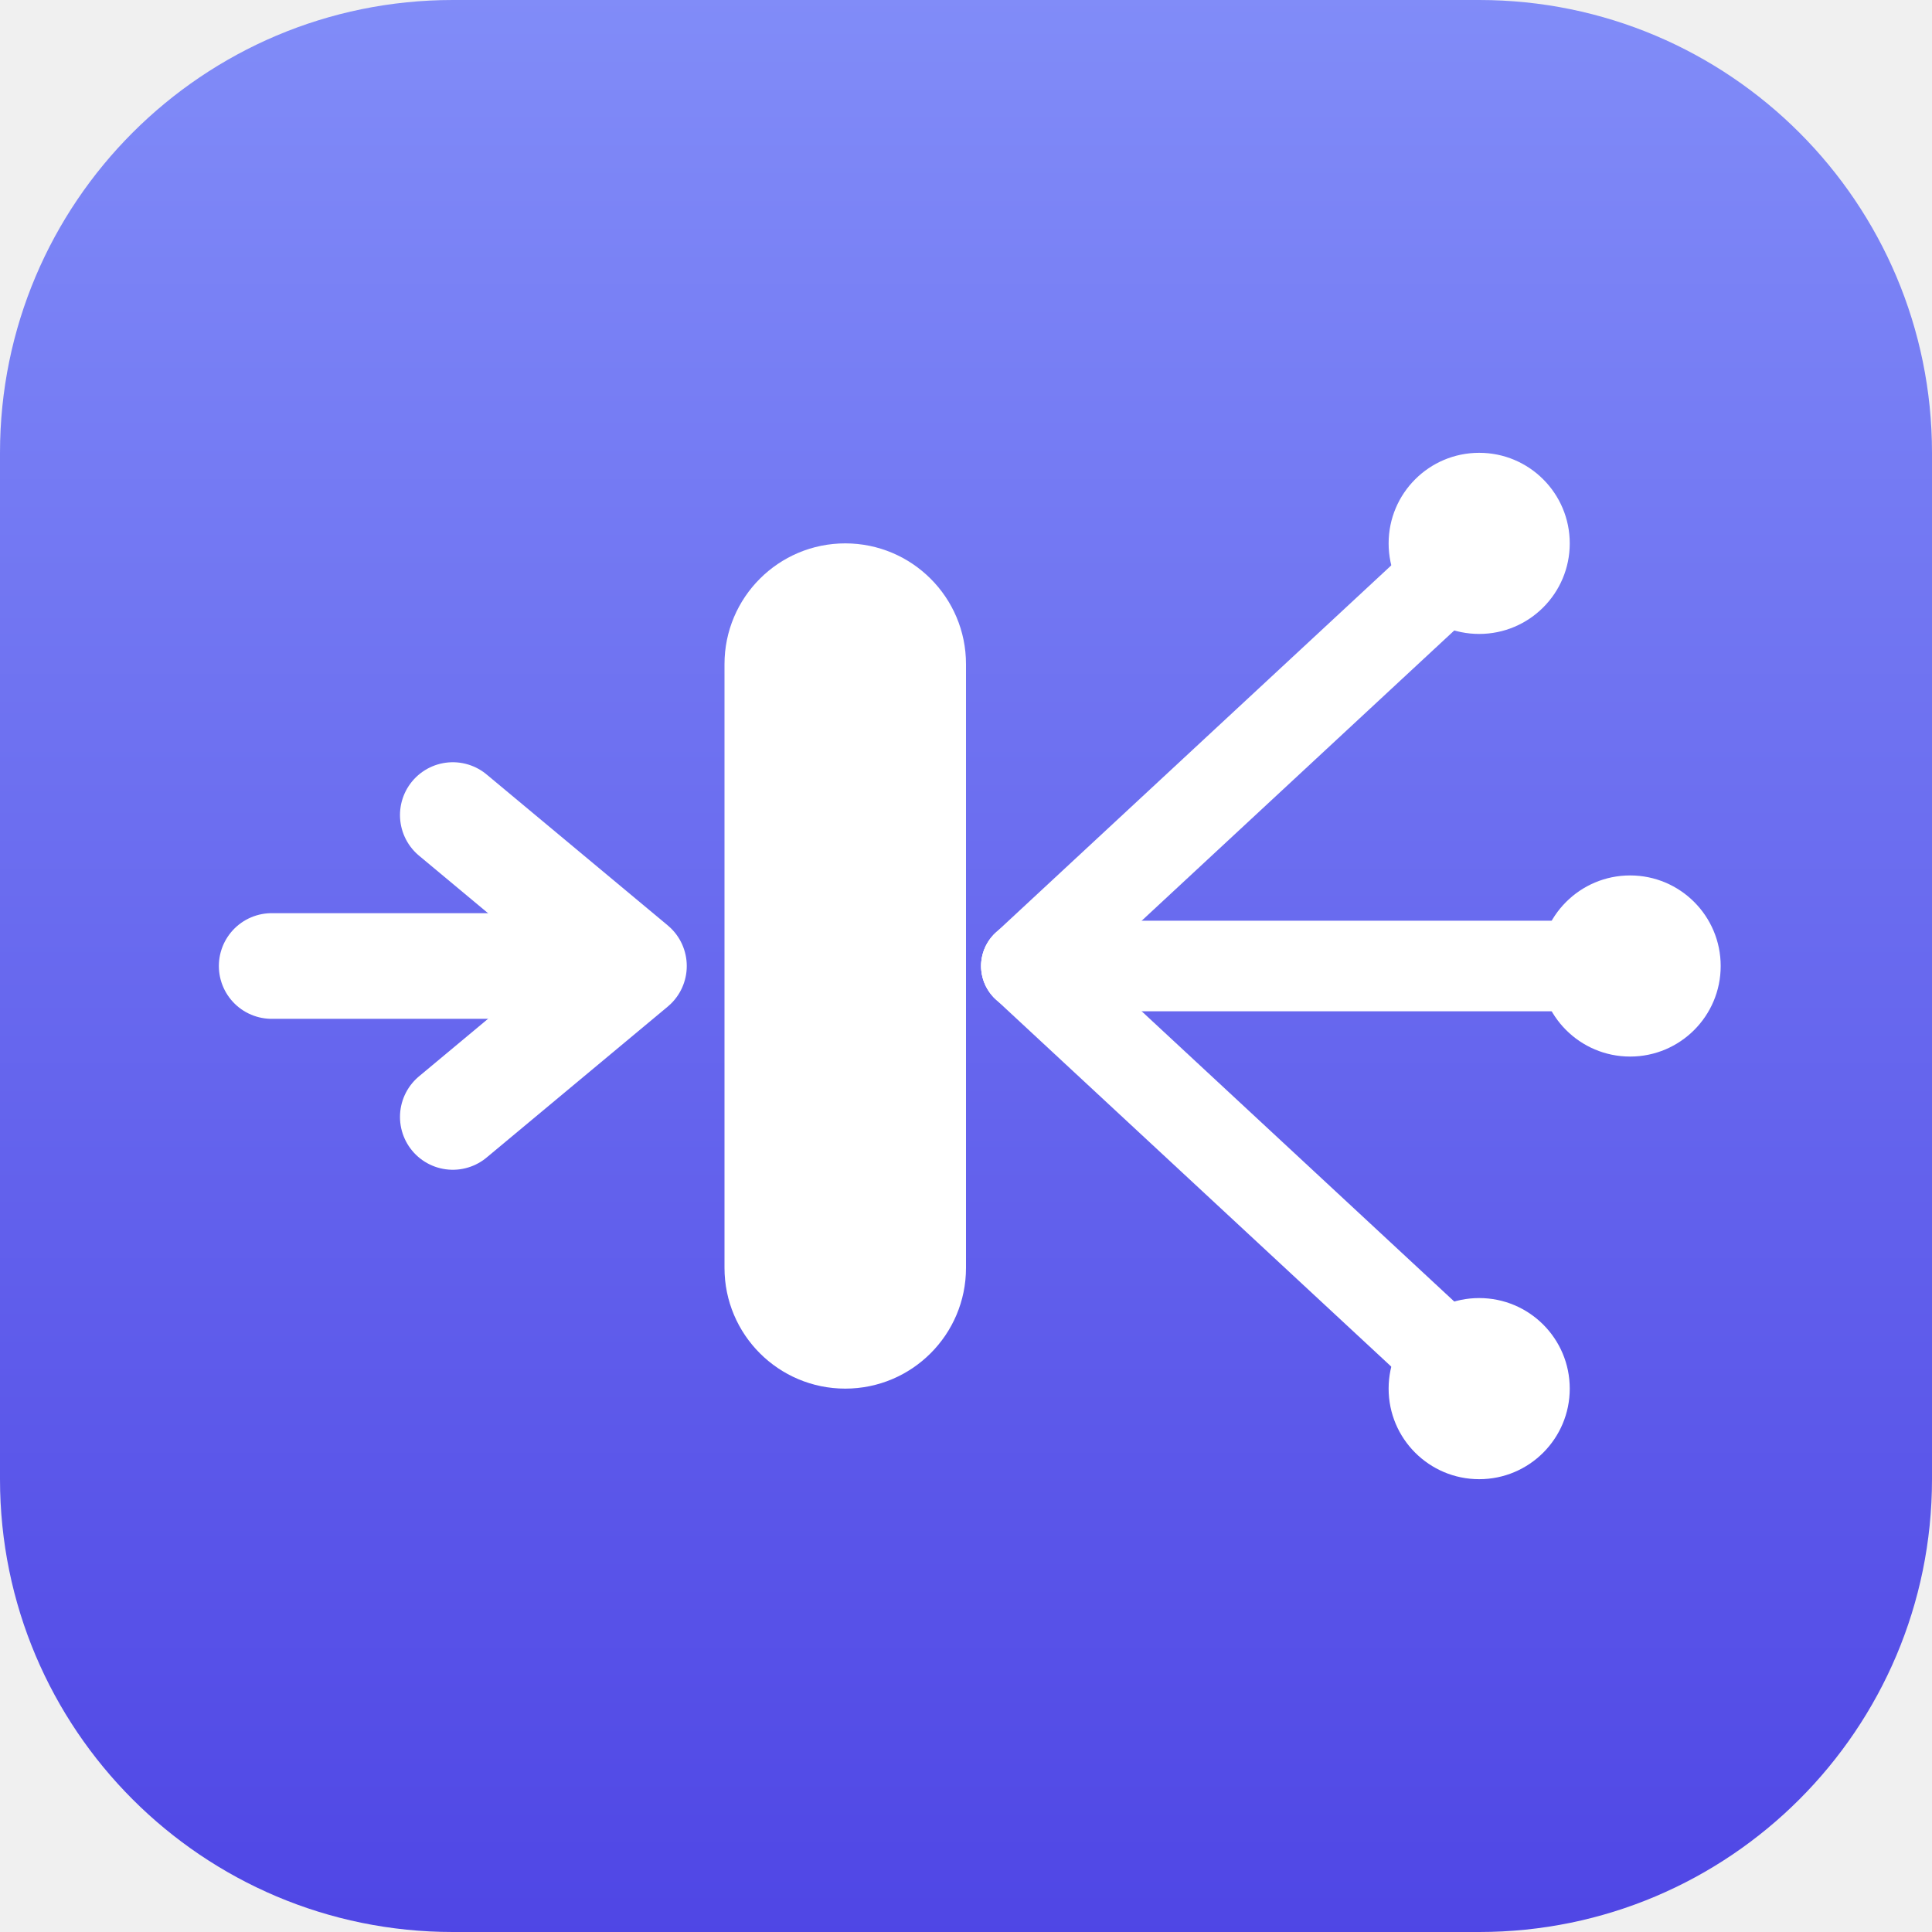
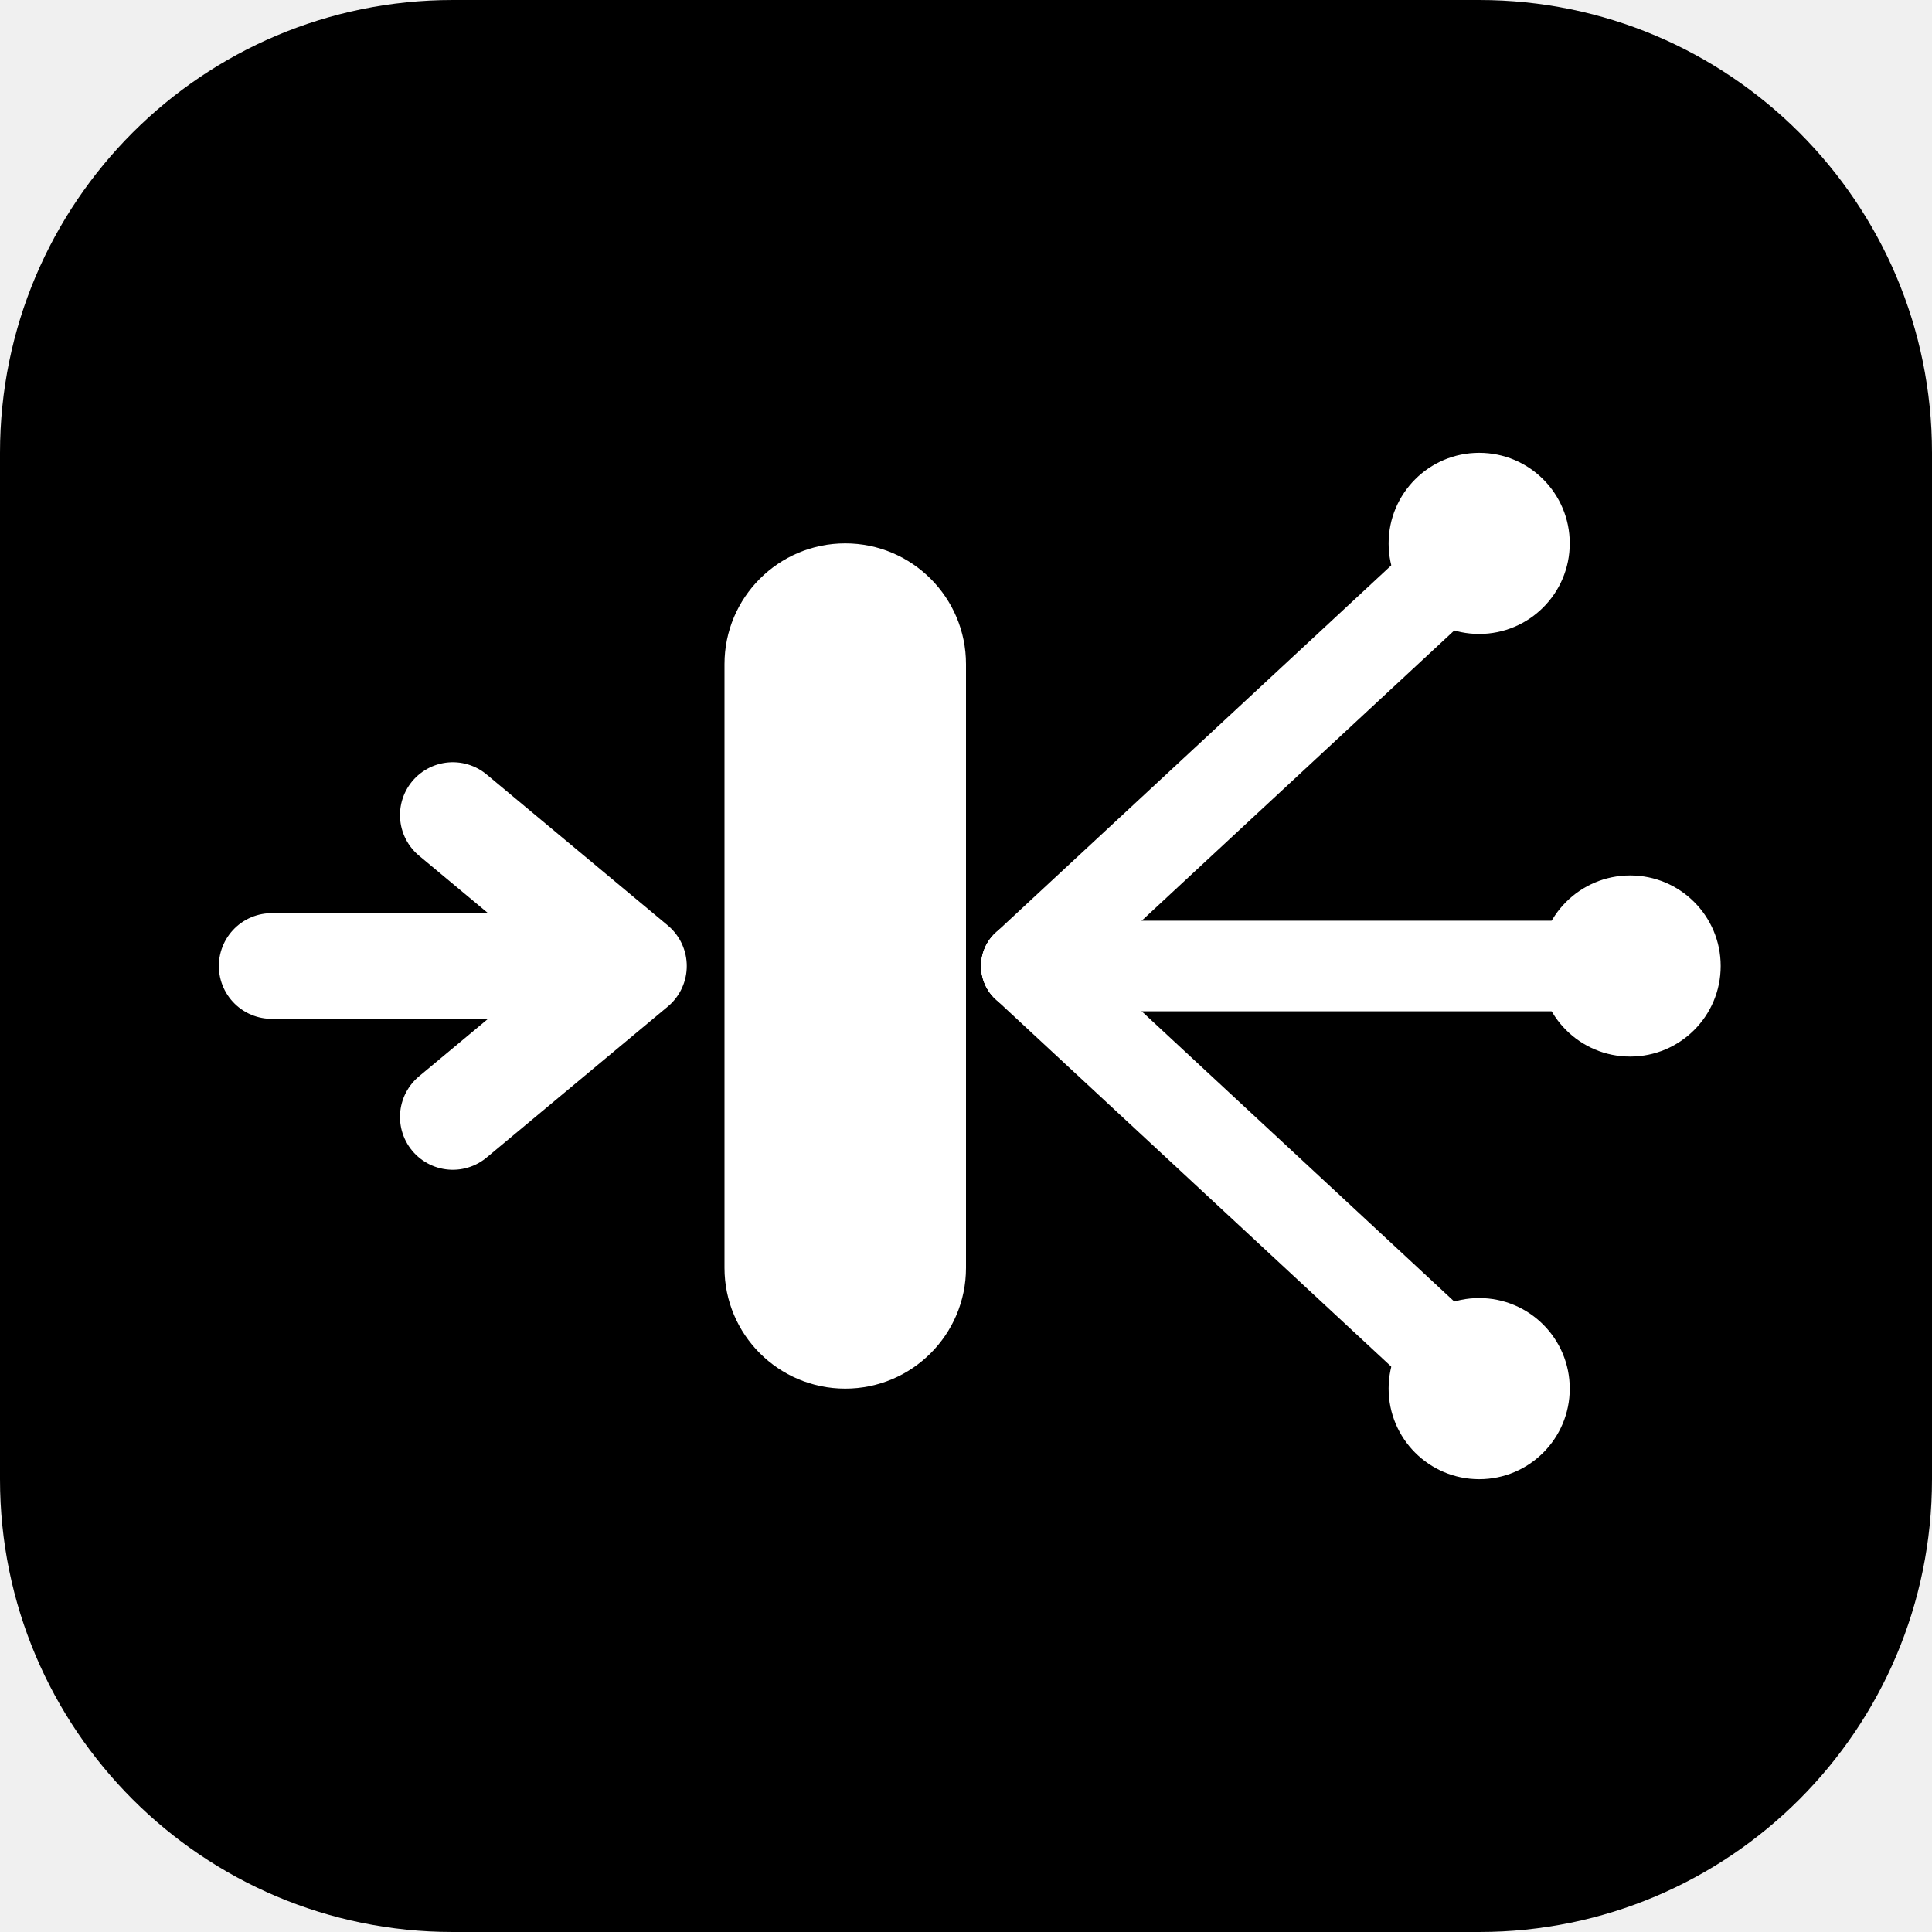
<svg xmlns="http://www.w3.org/2000/svg" viewBox="0 0 64 64" role="img" aria-label="Office Gateway">
-   <defs>
-     <linearGradient id="g" x1="0" y1="0" x2="0" y2="1">
-       <stop offset="0" stop-color="#818cf8" />
-       <stop offset="1" stop-color="#4f46e5" />
-     </linearGradient>
-   </defs>
-   <rect width="64" height="64" rx="15" fill="url(#g)" />
+   <rect width="64" height="64" rx="15" fill="#000000" />
  <path d="M9 32 H19" fill="none" stroke="#ffffff" stroke-width="3.5" stroke-linecap="round" />
  <path d="M15 27 L21 32 L15 37" fill="none" stroke="#ffffff" stroke-width="3.5" stroke-linecap="round" stroke-linejoin="round" />
  <rect x="24" y="18" width="8" height="28" rx="4" fill="#ffffff" />
  <g fill="none" stroke="#ffffff" stroke-width="3" stroke-linecap="round">
    <path d="M34 32 L48 19" />
    <path d="M34 32 L52 32" />
    <path d="M34 32 L48 45" />
  </g>
  <g fill="#ffffff">
    <circle cx="49" cy="18" r="3" />
    <circle cx="54" cy="32" r="3" />
    <circle cx="49" cy="46" r="3" />
  </g>
</svg>
